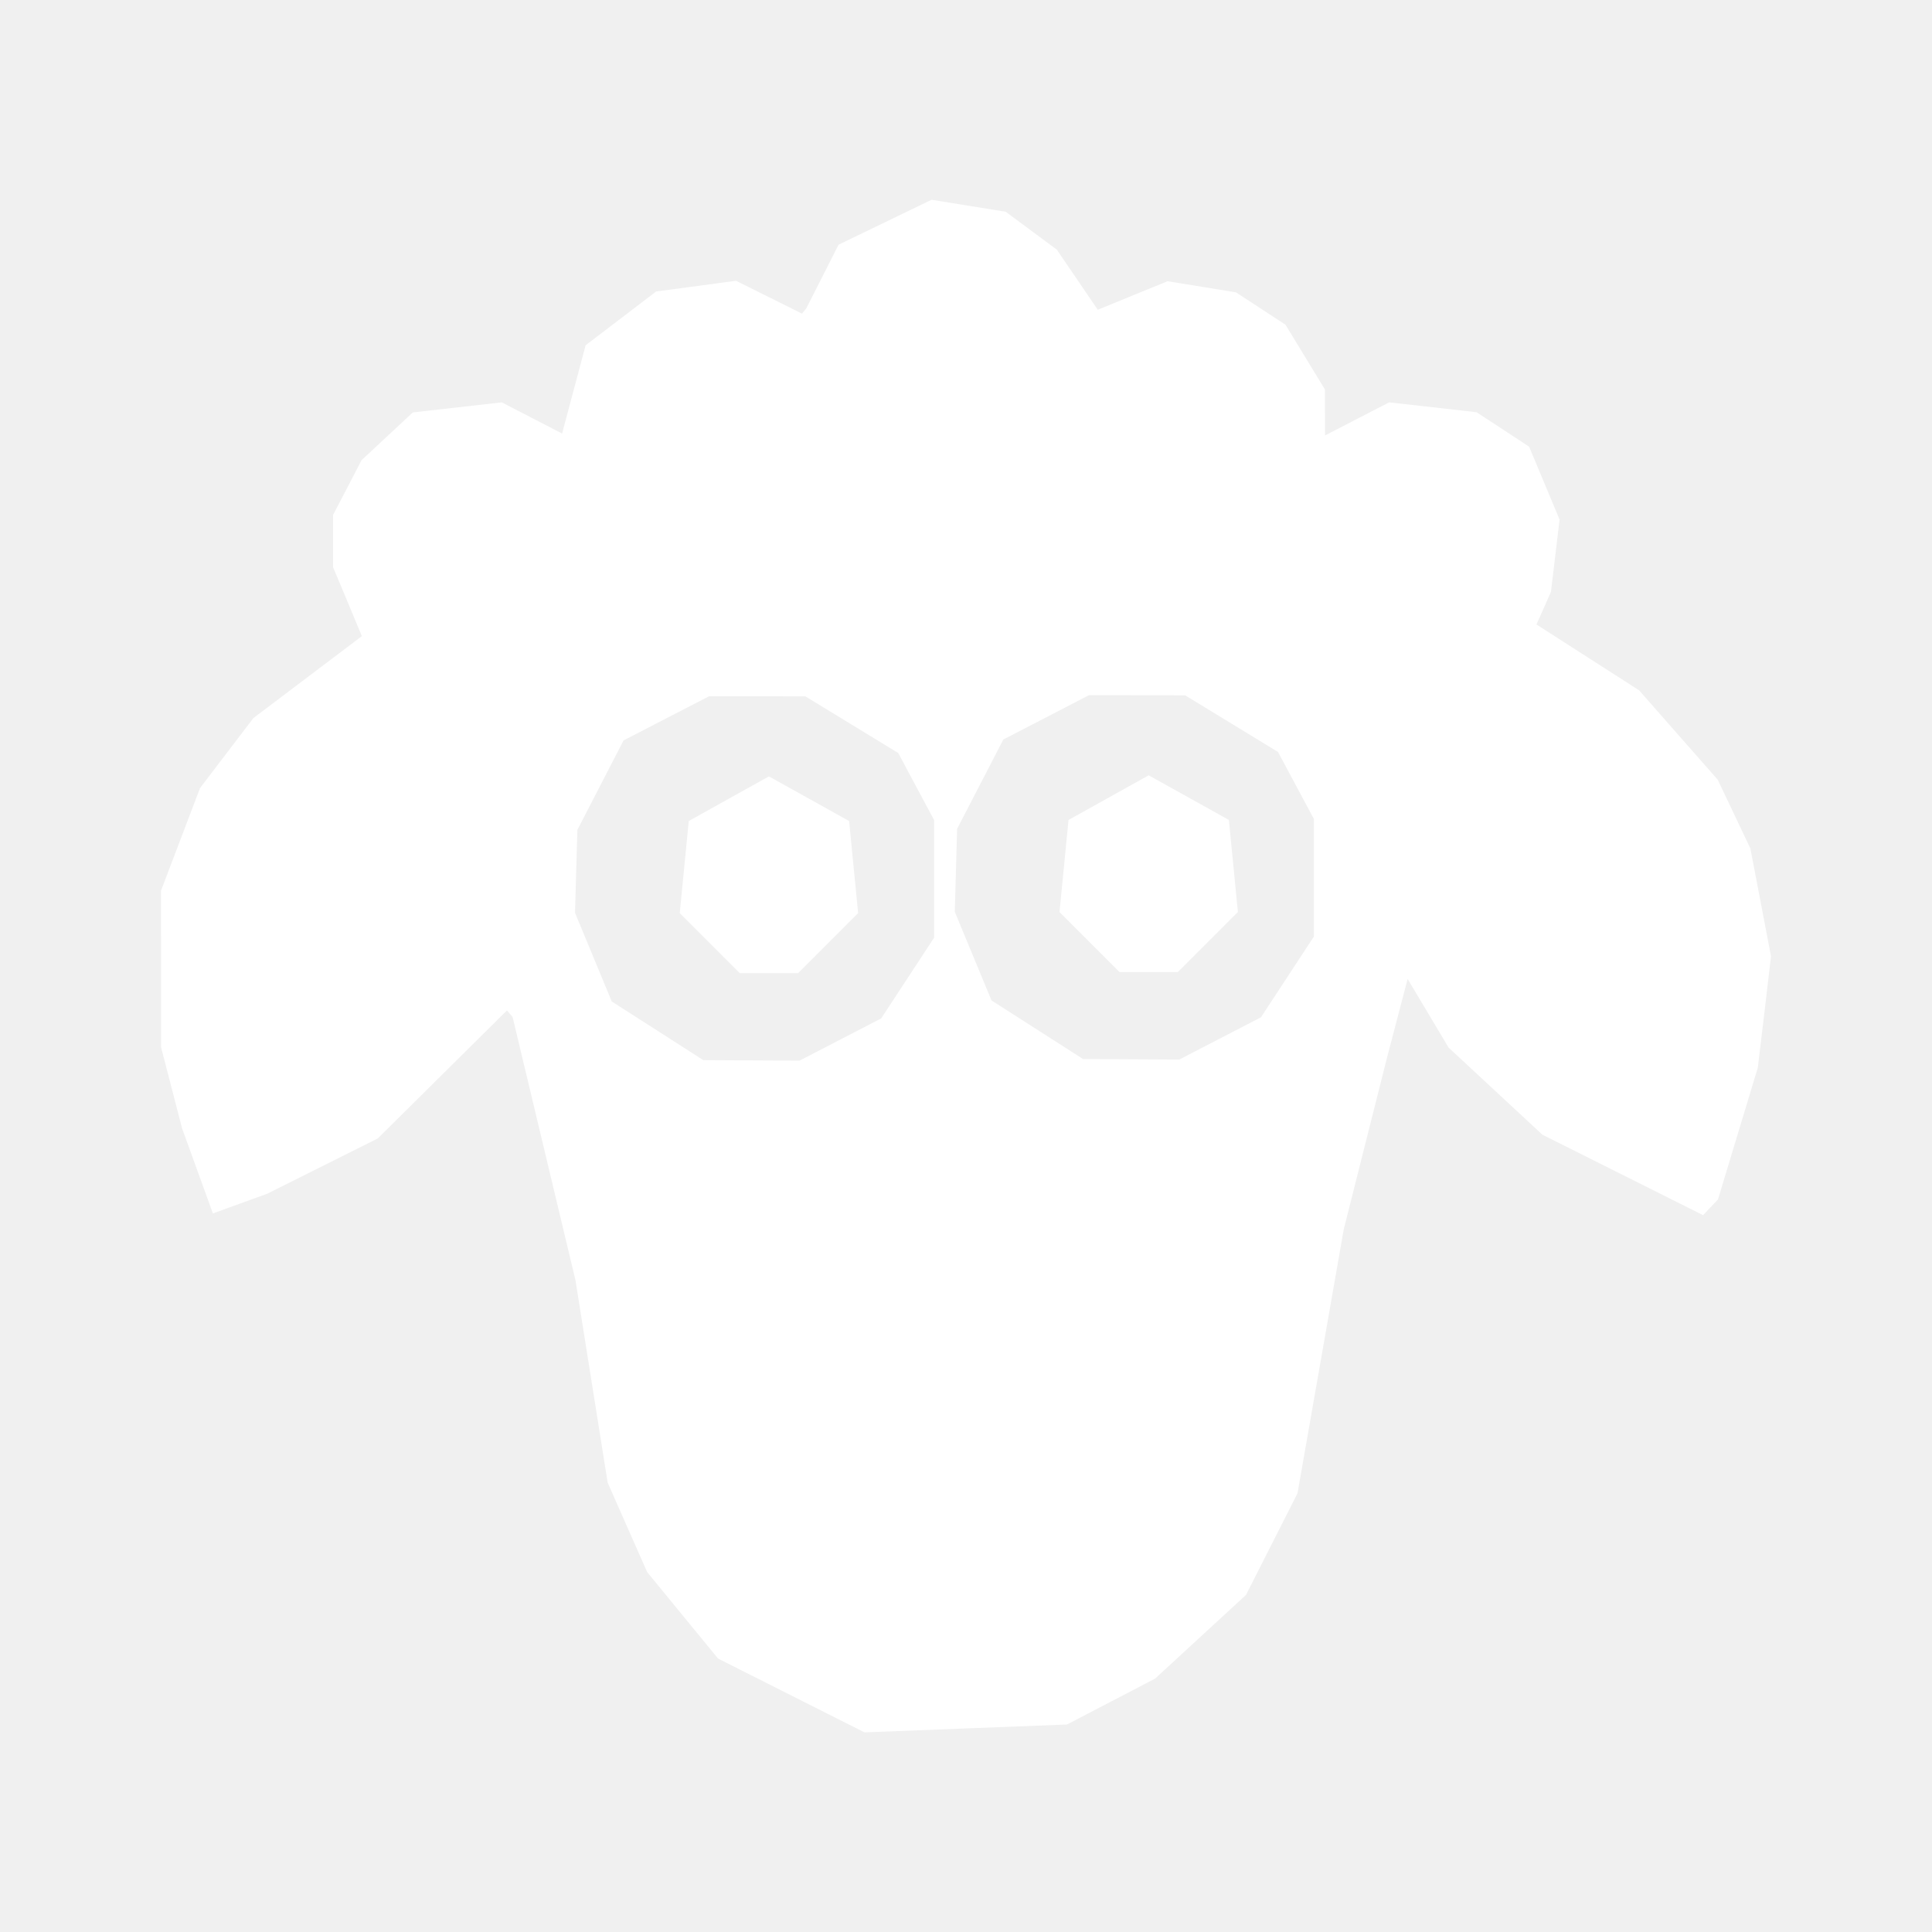
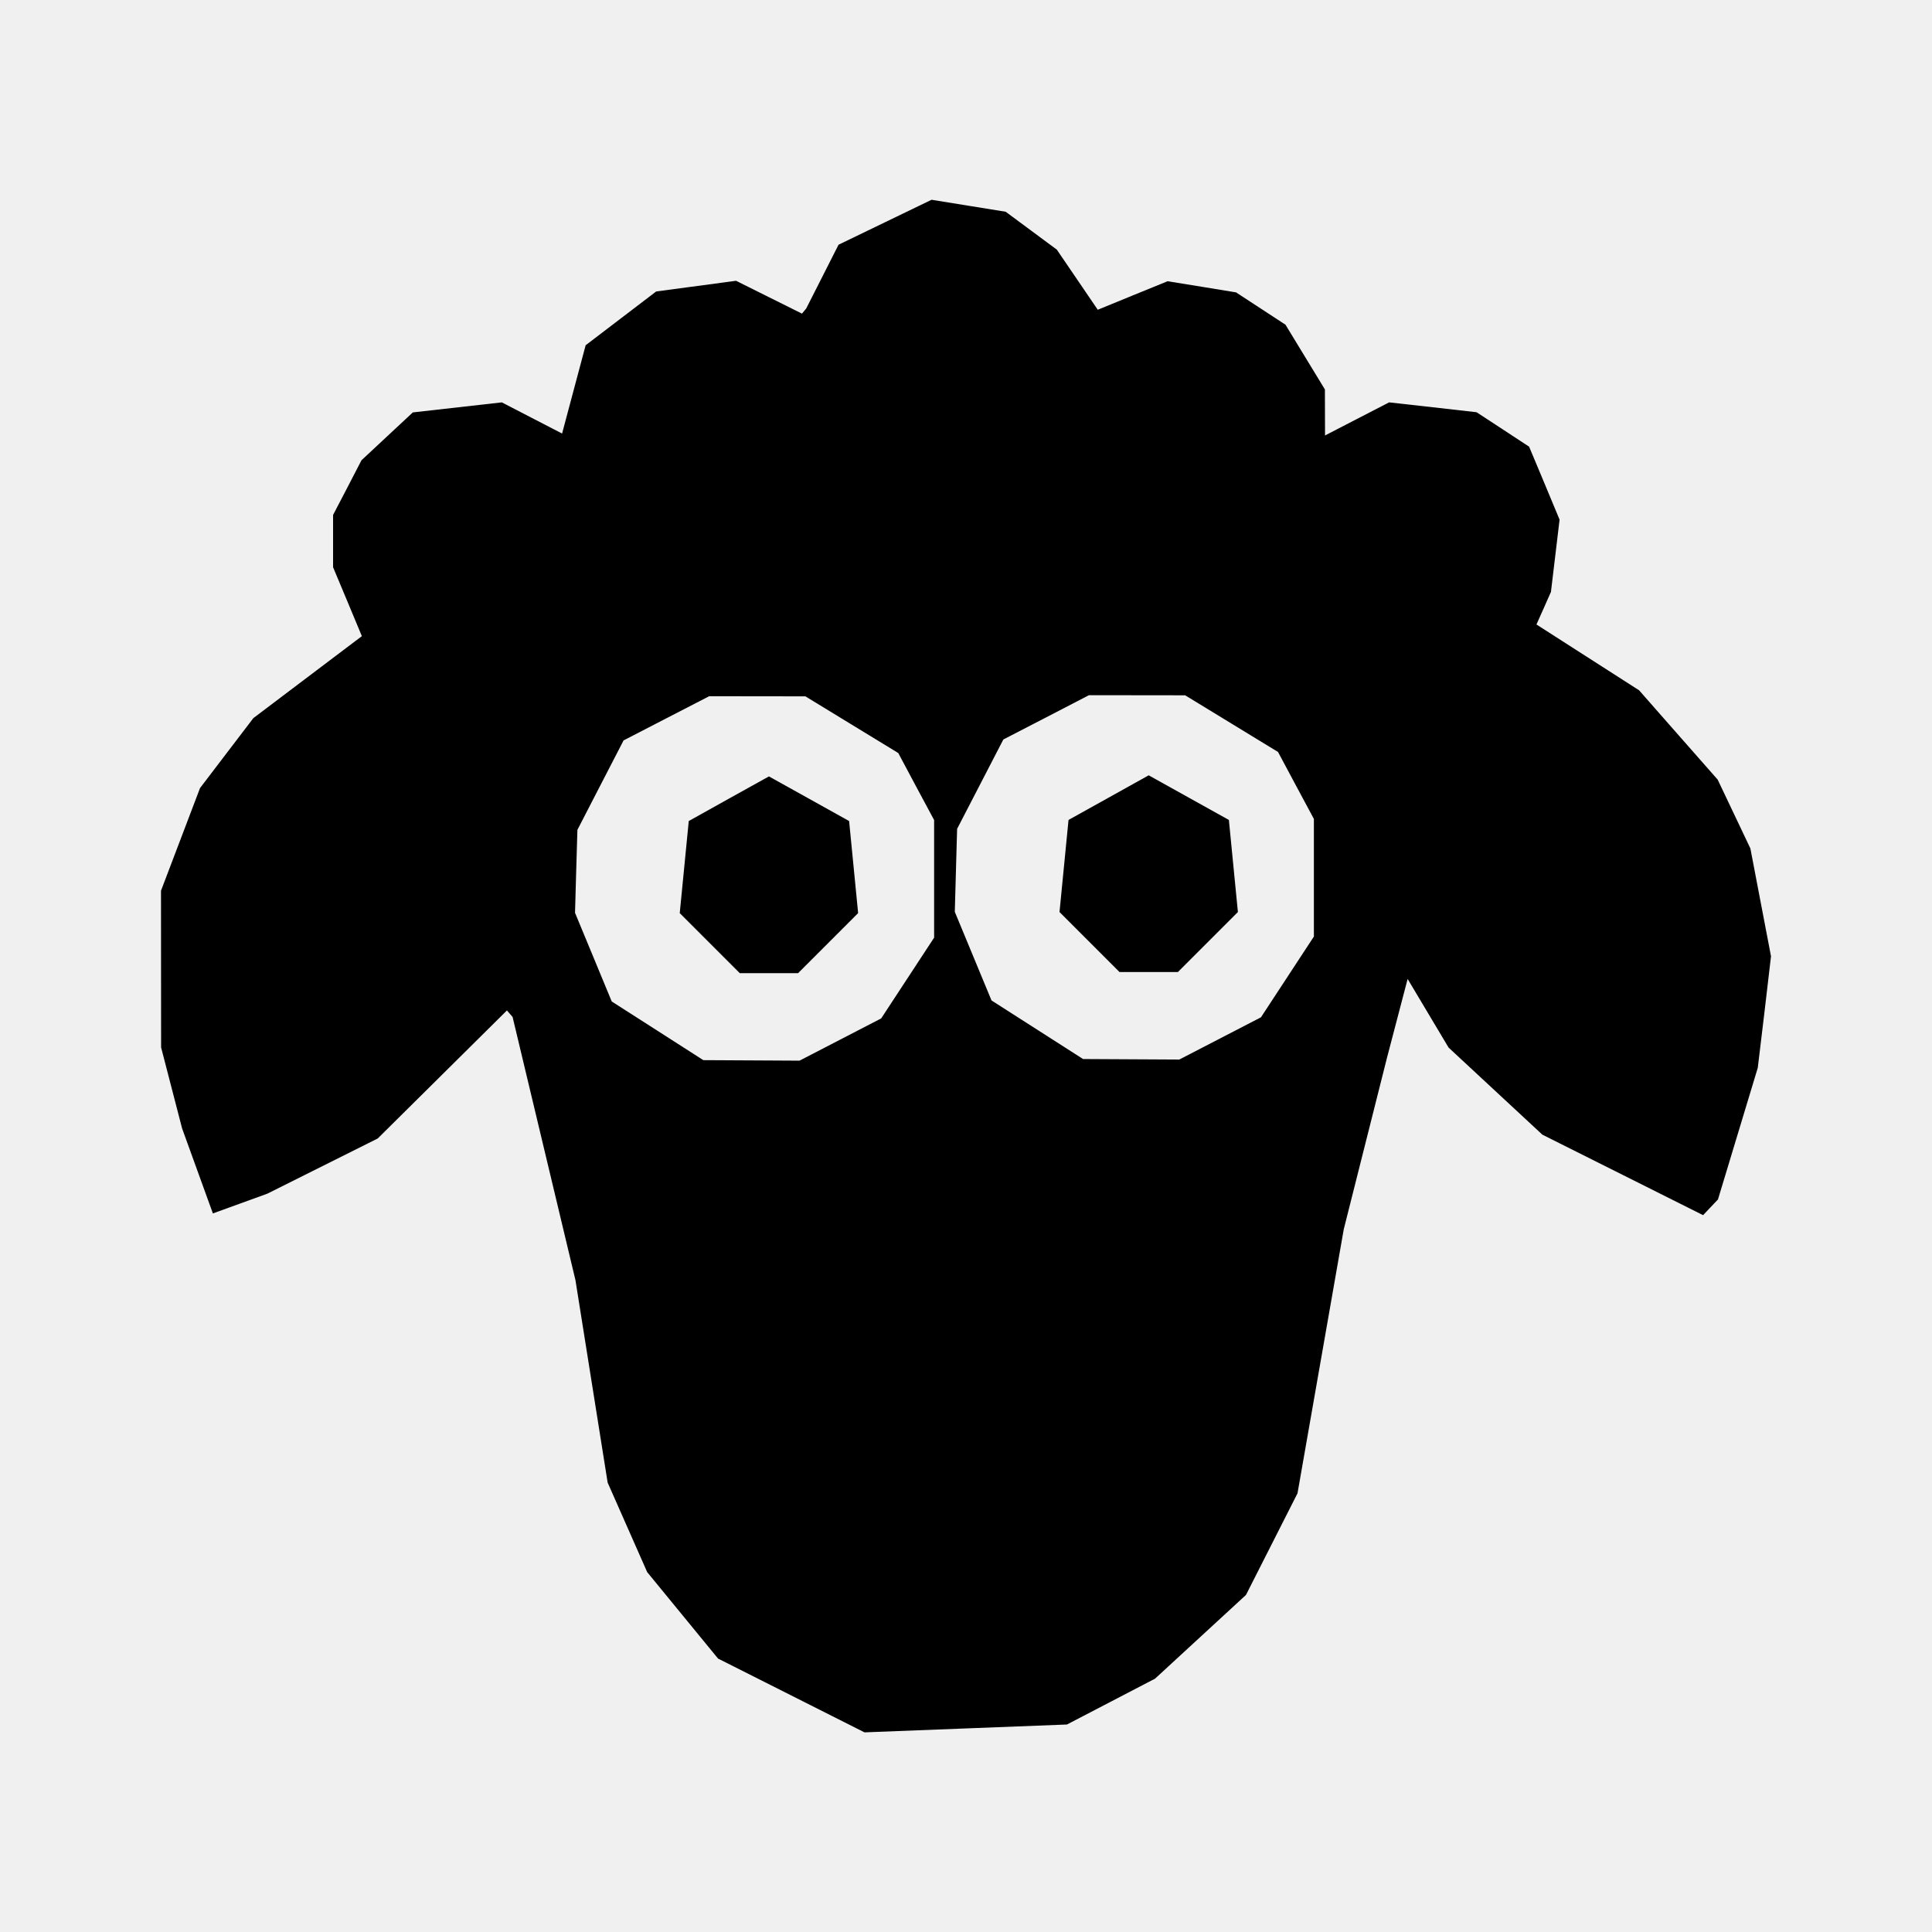
<svg xmlns="http://www.w3.org/2000/svg" width="30px" height="30px" viewBox="0 0 30 30">
-   <path style="display:inline;fill:#fff;stroke-width:0.17" d="m 14.465,3.102 -0.722,0.349 -0.722,0.349 -0.251,0.495 -0.251,0.495 -0.033,0.04 -0.033,0.04 -0.512,-0.255 -0.512,-0.255 -0.62,0.083 -0.62,0.083 L 9.642,4.943 9.094,5.361 8.911,6.046 8.728,6.732 8.26,6.49 7.792,6.248 7.101,6.326 6.41,6.404 6.012,6.775 5.613,7.147 5.393,7.572 5.172,7.996 V 8.402 8.808 L 5.396,9.343 5.619,9.878 4.777,10.514 3.934,11.151 3.52,11.694 l -0.414,0.543 -0.303,0.797 -0.303,0.797 7.075e-4,1.216 9.169e-4,1.217 0.163,0.629 0.163,0.629 0.239,0.66 0.239,0.66 0.422,-0.153 0.422,-0.153 0.858,-0.429 0.858,-0.429 1.003,-0.994 1.003,-0.994 0.044,0.051 0.044,0.051 0.488,2.043 0.488,2.043 0.25,1.572 0.25,1.572 0.307,0.695 0.307,0.695 0.55,0.671 0.55,0.671 1.137,0.573 1.137,0.573 1.572,-0.061 1.572,-0.061 0.684,-0.356 0.684,-0.356 0.706,-0.65 0.706,-0.65 0.4,-0.789 0.4,-0.789 0.359,-2.049 0.359,-2.05 0.336,-1.333 0.336,-1.333 0.16,-0.611 0.16,-0.611 0.318,0.533 0.318,0.533 0.728,0.676 0.728,0.676 1.248,0.625 1.248,0.625 0.115,-0.122 0.116,-0.122 0.309,-1.022 0.309,-1.022 0.104,-0.865 L 27.5,14.849 27.34,14.012 27.18,13.175 26.926,12.64 26.672,12.106 26.062,11.413 25.452,10.719 24.655,10.208 23.858,9.697 l 0.113,-0.253 0.112,-0.253 0.067,-0.561 0.067,-0.561 L 23.981,7.502 23.744,6.936 23.336,6.668 22.928,6.401 22.249,6.324 21.57,6.248 21.072,6.505 20.575,6.762 20.574,6.405 20.573,6.047 20.267,5.545 19.961,5.042 19.577,4.791 19.193,4.54 18.662,4.453 18.13,4.367 17.588,4.588 17.046,4.81 16.728,4.343 16.41,3.876 16.013,3.582 15.616,3.288 15.041,3.195 Z m 2.444,7.693 0.747,7.07e-4 0.747,9.2e-4 0.721,0.44 0.721,0.44 0.278,0.52 0.279,0.52 v 0.913 0.913 l -0.411,0.627 -0.411,0.627 -0.634,0.328 -0.634,0.328 -0.747,-0.004 -0.747,-0.004 -0.711,-0.455 -0.711,-0.455 -0.285,-0.688 -0.285,-0.688 0.018,-0.644 0.018,-0.644 0.359,-0.694 0.359,-0.694 0.664,-0.343 z m -5.897,0.016 0.747,9.2e-4 0.747,9.19e-4 0.721,0.44 0.721,0.44 0.278,0.521 0.279,0.52 v 0.913 0.913 l -0.411,0.627 -0.411,0.627 -0.634,0.328 -0.634,0.328 -0.747,-0.004 -0.747,-0.004 L 10.21,16.006 9.499,15.551 9.214,14.862 8.929,14.174 8.947,13.53 8.966,12.886 9.324,12.192 9.683,11.497 10.347,11.154 Z m 6.825,1.228 -0.623,0.347 -0.622,0.346 -0.07,0.715 -0.07,0.715 0.466,0.466 0.466,0.466 h 0.453 0.453 l 0.466,-0.466 0.466,-0.466 -0.07,-0.715 -0.07,-0.715 -0.622,-0.346 z m -5.897,0.017 -0.623,0.346 -0.622,0.347 -0.07,0.715 -0.07,0.715 0.466,0.466 0.466,0.466 h 0.453 0.453 l 0.466,-0.466 0.466,-0.466 -0.07,-0.715 -0.07,-0.715 -0.623,-0.347 z" />
+   <path style="display:inline;fill:#000;stroke-width:0.17" d="m 14.465,3.102 -0.722,0.349 -0.722,0.349 -0.251,0.495 -0.251,0.495 -0.033,0.04 -0.033,0.04 -0.512,-0.255 -0.512,-0.255 -0.62,0.083 -0.62,0.083 L 9.642,4.943 9.094,5.361 8.911,6.046 8.728,6.732 8.26,6.49 7.792,6.248 7.101,6.326 6.41,6.404 6.012,6.775 5.613,7.147 5.393,7.572 5.172,7.996 V 8.402 8.808 L 5.396,9.343 5.619,9.878 4.777,10.514 3.934,11.151 3.52,11.694 l -0.414,0.543 -0.303,0.797 -0.303,0.797 7.075e-4,1.216 9.169e-4,1.217 0.163,0.629 0.163,0.629 0.239,0.66 0.239,0.66 0.422,-0.153 0.422,-0.153 0.858,-0.429 0.858,-0.429 1.003,-0.994 1.003,-0.994 0.044,0.051 0.044,0.051 0.488,2.043 0.488,2.043 0.25,1.572 0.25,1.572 0.307,0.695 0.307,0.695 0.55,0.671 0.55,0.671 1.137,0.573 1.137,0.573 1.572,-0.061 1.572,-0.061 0.684,-0.356 0.684,-0.356 0.706,-0.65 0.706,-0.65 0.4,-0.789 0.4,-0.789 0.359,-2.049 0.359,-2.05 0.336,-1.333 0.336,-1.333 0.16,-0.611 0.16,-0.611 0.318,0.533 0.318,0.533 0.728,0.676 0.728,0.676 1.248,0.625 1.248,0.625 0.115,-0.122 0.116,-0.122 0.309,-1.022 0.309,-1.022 0.104,-0.865 L 27.5,14.849 27.34,14.012 27.18,13.175 26.926,12.64 26.672,12.106 26.062,11.413 25.452,10.719 24.655,10.208 23.858,9.697 l 0.113,-0.253 0.112,-0.253 0.067,-0.561 0.067,-0.561 L 23.981,7.502 23.744,6.936 23.336,6.668 22.928,6.401 22.249,6.324 21.57,6.248 21.072,6.505 20.575,6.762 20.574,6.405 20.573,6.047 20.267,5.545 19.961,5.042 19.577,4.791 19.193,4.54 18.662,4.453 18.13,4.367 17.588,4.588 17.046,4.81 16.728,4.343 16.41,3.876 16.013,3.582 15.616,3.288 15.041,3.195 Z m 2.444,7.693 0.747,7.07e-4 0.747,9.2e-4 0.721,0.44 0.721,0.44 0.278,0.52 0.279,0.52 v 0.913 0.913 l -0.411,0.627 -0.411,0.627 -0.634,0.328 -0.634,0.328 -0.747,-0.004 -0.747,-0.004 -0.711,-0.455 -0.711,-0.455 -0.285,-0.688 -0.285,-0.688 0.018,-0.644 0.018,-0.644 0.359,-0.694 0.359,-0.694 0.664,-0.343 z m -5.897,0.016 0.747,9.2e-4 0.747,9.19e-4 0.721,0.44 0.721,0.44 0.278,0.521 0.279,0.52 v 0.913 0.913 l -0.411,0.627 -0.411,0.627 -0.634,0.328 -0.634,0.328 -0.747,-0.004 -0.747,-0.004 L 10.21,16.006 9.499,15.551 9.214,14.862 8.929,14.174 8.947,13.53 8.966,12.886 9.324,12.192 9.683,11.497 10.347,11.154 Z m 6.825,1.228 -0.623,0.347 -0.622,0.346 -0.07,0.715 -0.07,0.715 0.466,0.466 0.466,0.466 h 0.453 0.453 l 0.466,-0.466 0.466,-0.466 -0.07,-0.715 -0.07,-0.715 -0.622,-0.346 z m -5.897,0.017 -0.623,0.346 -0.622,0.347 -0.07,0.715 -0.07,0.715 0.466,0.466 0.466,0.466 h 0.453 0.453 l 0.466,-0.466 0.466,-0.466 -0.07,-0.715 -0.07,-0.715 -0.623,-0.347 z" />
</svg>
